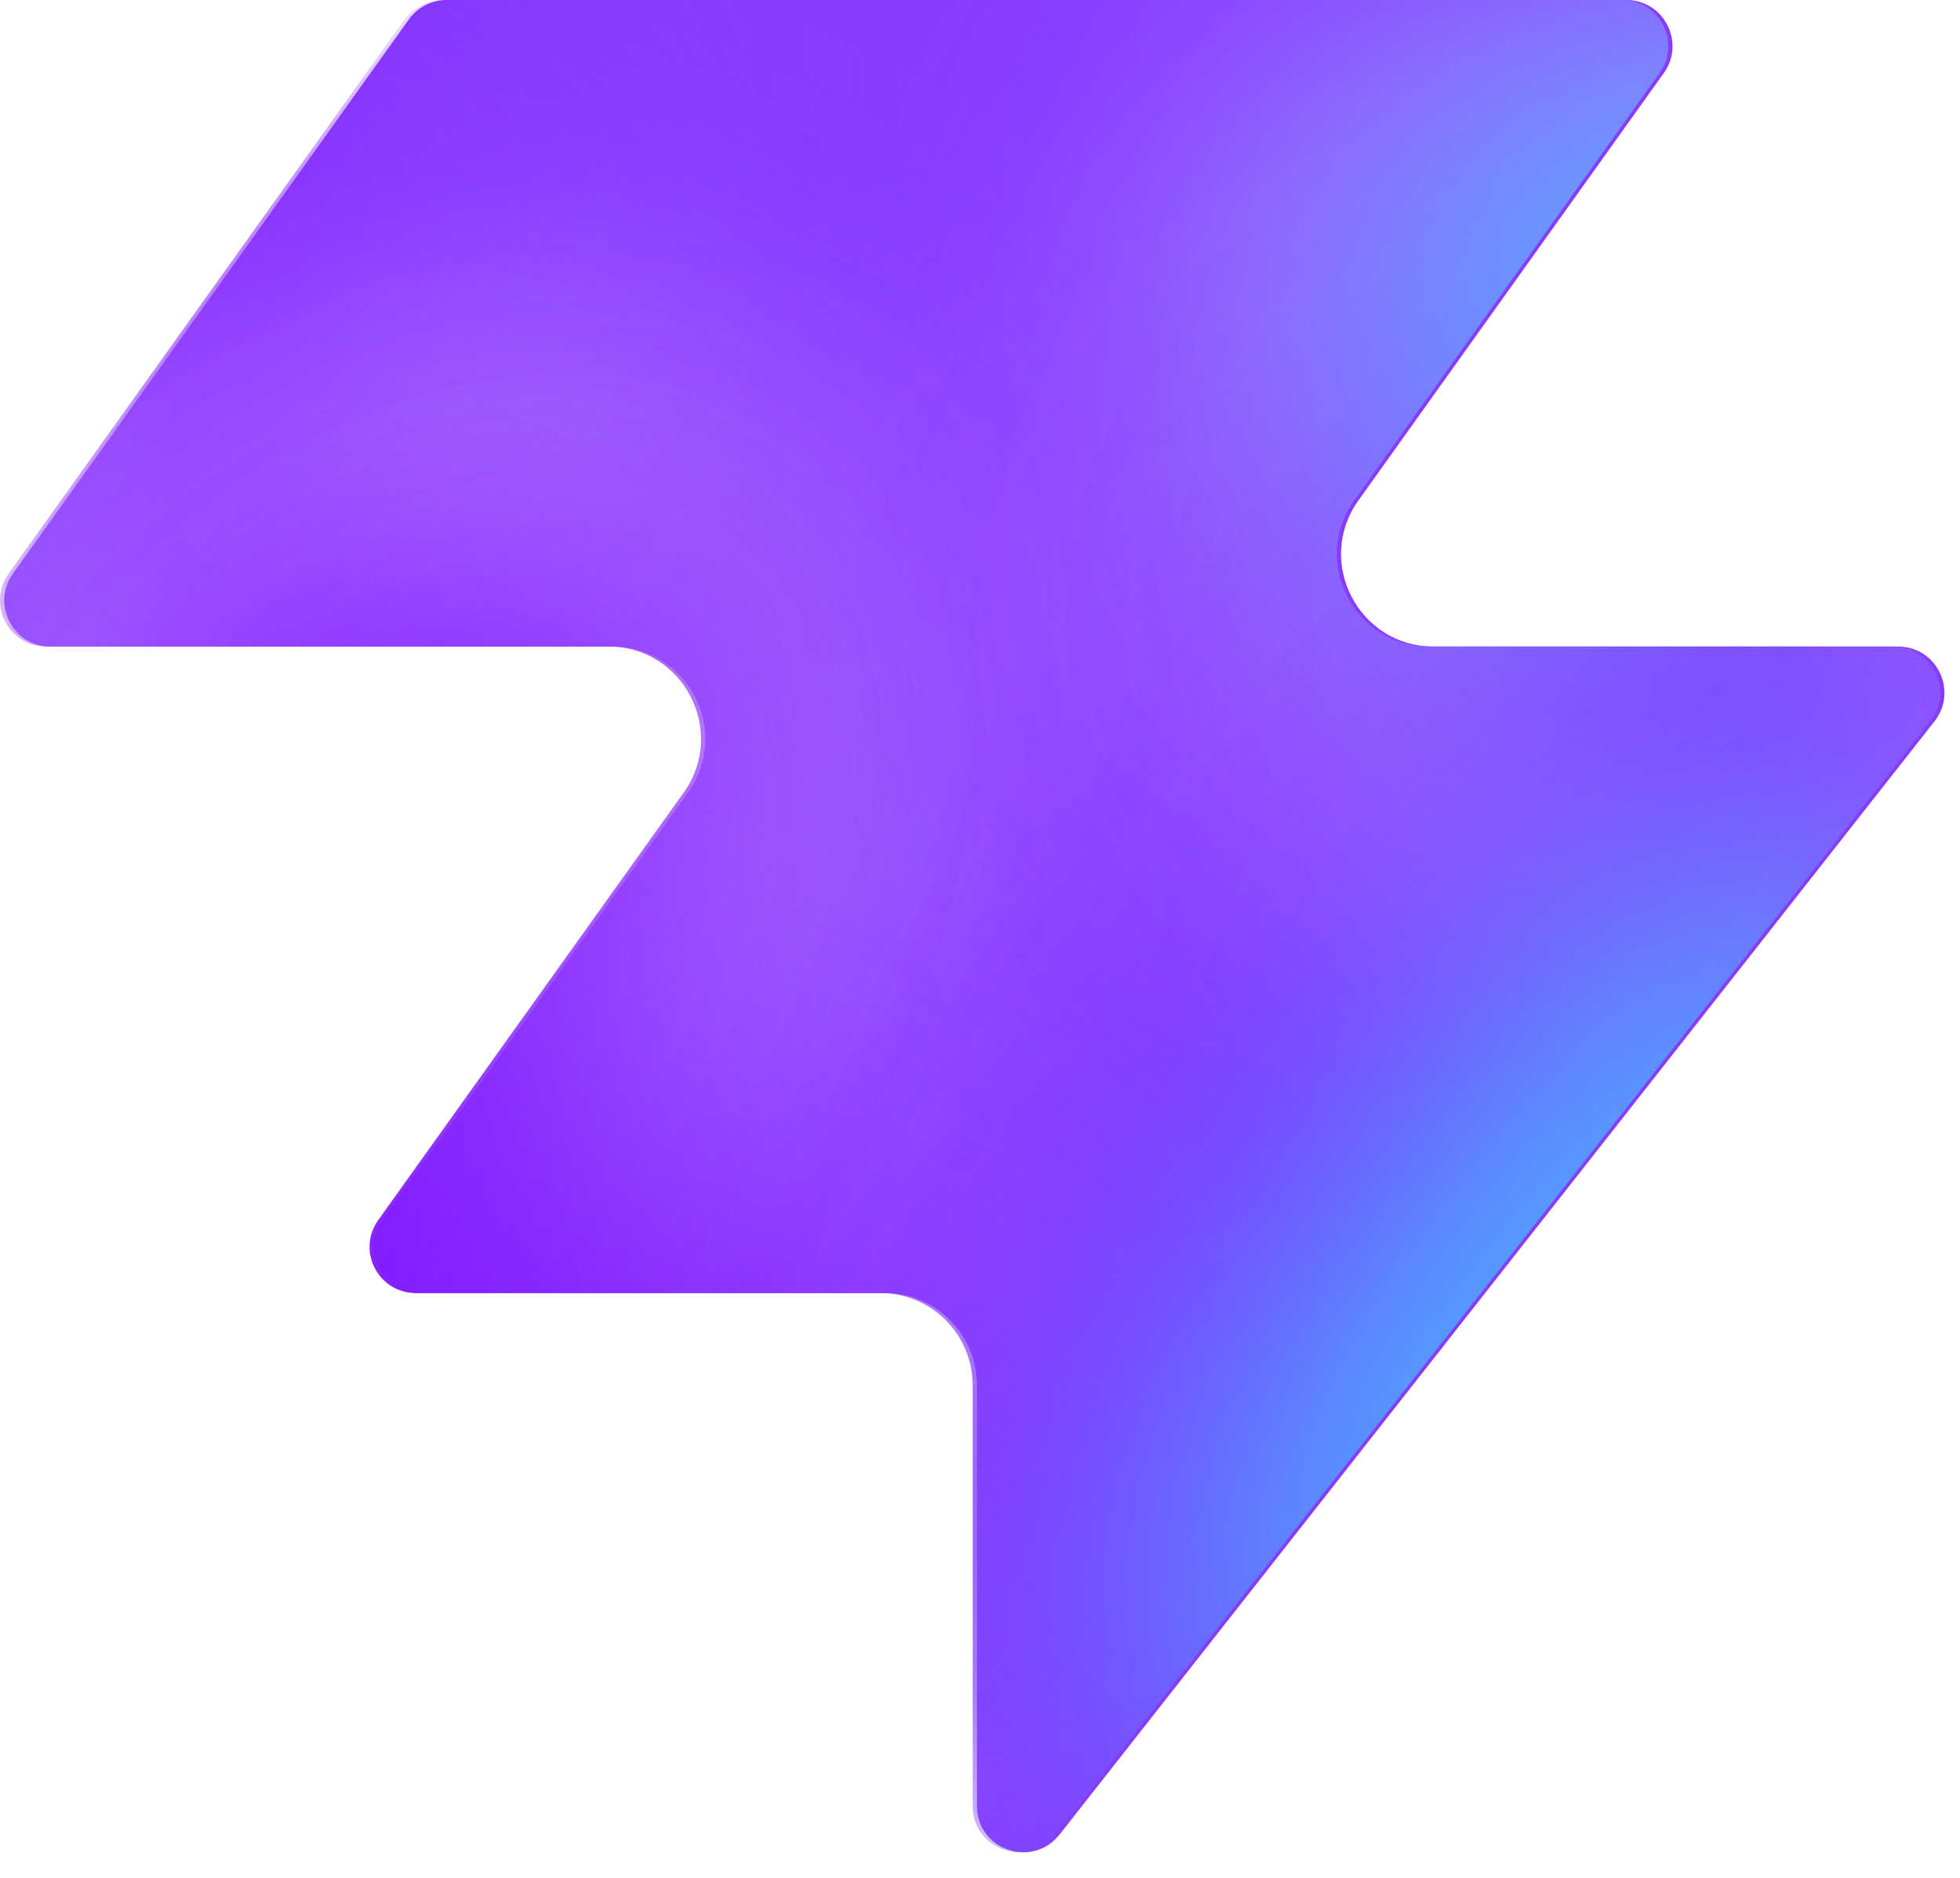
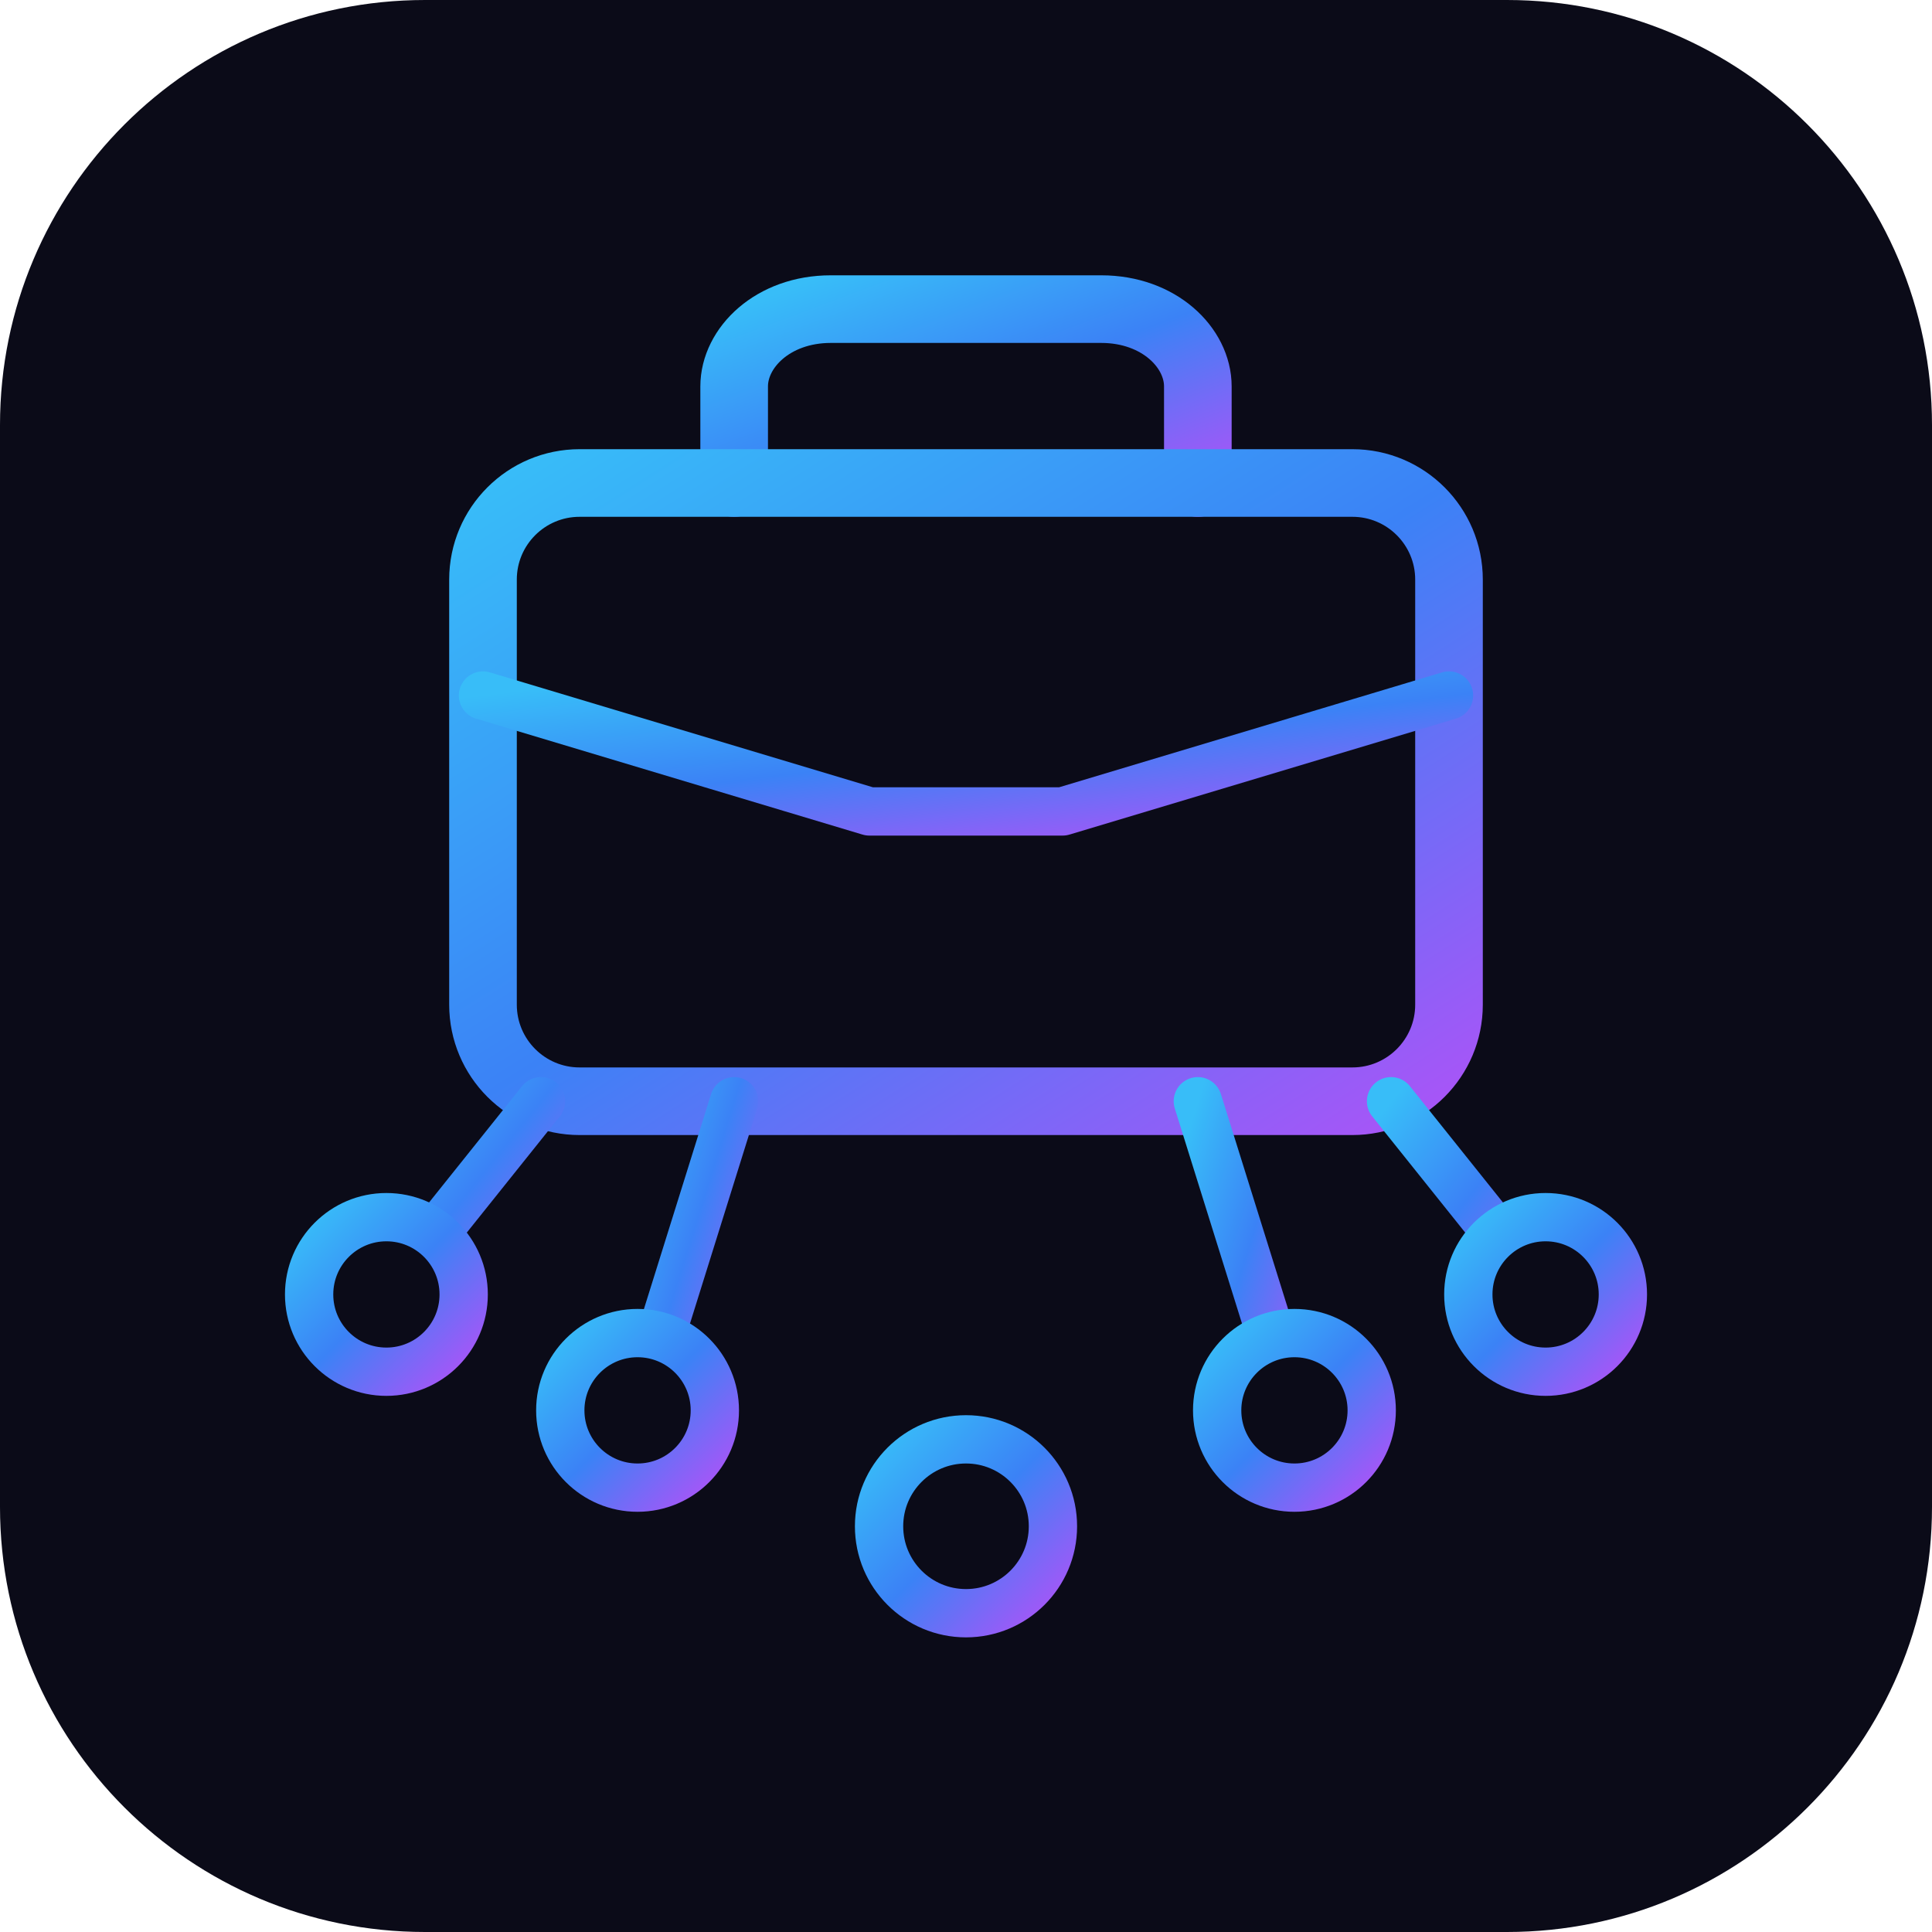
- <svg xmlns="http://www.w3.org/2000/svg" width="48" height="46" fill="none" viewBox="0 0 48 46">
-   <path fill="#863bff" d="M25.946 44.938c-.664.845-2.021.375-2.021-.698V33.937a2.26 2.26 0 0 0-2.262-2.262H10.287c-.92 0-1.456-1.04-.92-1.788l7.48-10.471c1.07-1.497 0-3.578-1.842-3.578H1.237c-.92 0-1.456-1.04-.92-1.788L10.013.474c.214-.297.556-.474.92-.474h28.894c.92 0 1.456 1.04.92 1.788l-7.48 10.471c-1.07 1.498 0 3.579 1.842 3.579h11.377c.943 0 1.473 1.088.89 1.83L25.947 44.94z" style="fill:#863bff;fill:color(display-p3 .525 .23 1);fill-opacity:1" />
-   <mask id="a" width="48" height="46" x="0" y="0" maskUnits="userSpaceOnUse" style="mask-type:alpha">
-     <path fill="#000" d="M25.842 44.938c-.664.844-2.021.375-2.021-.698V33.937a2.26 2.26 0 0 0-2.262-2.262H10.183c-.92 0-1.456-1.04-.92-1.788l7.48-10.471c1.07-1.498 0-3.579-1.842-3.579H1.133c-.92 0-1.456-1.04-.92-1.787L9.91.473c.214-.297.556-.474.92-.474h28.894c.92 0 1.456 1.04.92 1.788l-7.48 10.471c-1.07 1.498 0 3.578 1.842 3.578h11.377c.943 0 1.473 1.088.89 1.832L25.843 44.94z" style="fill:#000;fill-opacity:1" />
-   </mask>
-   <g mask="url(#a)">
-     <g filter="url(#b)">
-       <ellipse cx="5.508" cy="14.704" fill="#ede6ff" rx="5.508" ry="14.704" style="fill:#ede6ff;fill:color(display-p3 .927 .903 1);fill-opacity:1" transform="matrix(.00324 1 1 -.00324 -4.47 31.516)" />
-     </g>
-     <g filter="url(#c)">
-       <ellipse cx="10.399" cy="29.851" fill="#ede6ff" rx="10.399" ry="29.851" style="fill:#ede6ff;fill:color(display-p3 .927 .903 1);fill-opacity:1" transform="matrix(.00324 1 1 -.00324 -39.328 7.883)" />
-     </g>
-     <g filter="url(#d)">
-       <ellipse cx="5.508" cy="30.487" fill="#7e14ff" rx="5.508" ry="30.487" style="fill:#7e14ff;fill:color(display-p3 .492 .077 1);fill-opacity:1" transform="rotate(89.814 -25.913 -14.639)scale(1 -1)" />
-     </g>
-     <g filter="url(#e)">
-       <ellipse cx="5.508" cy="30.599" fill="#7e14ff" rx="5.508" ry="30.599" style="fill:#7e14ff;fill:color(display-p3 .492 .077 1);fill-opacity:1" transform="rotate(89.814 -32.644 -3.334)scale(1 -1)" />
-     </g>
-     <g filter="url(#f)">
-       <ellipse cx="5.508" cy="30.599" fill="#7e14ff" rx="5.508" ry="30.599" style="fill:#7e14ff;fill:color(display-p3 .492 .077 1);fill-opacity:1" transform="matrix(.00324 1 1 -.00324 -34.34 30.47)" />
-     </g>
-     <g filter="url(#g)">
-       <ellipse cx="14.072" cy="22.078" fill="#ede6ff" rx="14.072" ry="22.078" style="fill:#ede6ff;fill:color(display-p3 .927 .903 1);fill-opacity:1" transform="rotate(93.35 24.506 48.493)scale(-1 1)" />
-     </g>
-     <g filter="url(#h)">
-       <ellipse cx="3.47" cy="21.501" fill="#7e14ff" rx="3.47" ry="21.501" style="fill:#7e14ff;fill:color(display-p3 .492 .077 1);fill-opacity:1" transform="rotate(89.009 28.708 47.59)scale(-1 1)" />
-     </g>
-     <g filter="url(#i)">
-       <ellipse cx="3.47" cy="21.501" fill="#7e14ff" rx="3.47" ry="21.501" style="fill:#7e14ff;fill:color(display-p3 .492 .077 1);fill-opacity:1" transform="rotate(89.009 28.708 47.59)scale(-1 1)" />
-     </g>
-     <g filter="url(#j)">
-       <ellipse cx=".387" cy="8.972" fill="#7e14ff" rx="4.407" ry="29.108" style="fill:#7e14ff;fill:color(display-p3 .492 .077 1);fill-opacity:1" transform="rotate(39.51 .387 8.972)" />
-     </g>
-     <g filter="url(#k)">
-       <ellipse cx="47.523" cy="-6.092" fill="#7e14ff" rx="4.407" ry="29.108" style="fill:#7e14ff;fill:color(display-p3 .492 .077 1);fill-opacity:1" transform="rotate(37.892 47.523 -6.092)" />
-     </g>
-     <g filter="url(#l)">
-       <ellipse cx="41.412" cy="6.333" fill="#47bfff" rx="5.971" ry="9.665" style="fill:#47bfff;fill:color(display-p3 .28 .748 1);fill-opacity:1" transform="rotate(37.892 41.412 6.333)" />
-     </g>
-     <g filter="url(#m)">
-       <ellipse cx="-1.879" cy="38.332" fill="#7e14ff" rx="4.407" ry="29.108" style="fill:#7e14ff;fill:color(display-p3 .492 .077 1);fill-opacity:1" transform="rotate(37.892 -1.88 38.332)" />
-     </g>
-     <g filter="url(#n)">
-       <ellipse cx="-1.879" cy="38.332" fill="#7e14ff" rx="4.407" ry="29.108" style="fill:#7e14ff;fill:color(display-p3 .492 .077 1);fill-opacity:1" transform="rotate(37.892 -1.88 38.332)" />
-     </g>
-     <g filter="url(#o)">
-       <ellipse cx="35.651" cy="29.907" fill="#7e14ff" rx="4.407" ry="29.108" style="fill:#7e14ff;fill:color(display-p3 .492 .077 1);fill-opacity:1" transform="rotate(37.892 35.651 29.907)" />
-     </g>
-     <g filter="url(#p)">
-       <ellipse cx="38.418" cy="32.4" fill="#47bfff" rx="5.971" ry="15.297" style="fill:#47bfff;fill:color(display-p3 .28 .748 1);fill-opacity:1" transform="rotate(37.892 38.418 32.4)" />
-     </g>
+ <svg xmlns="http://www.w3.org/2000/svg" viewBox="0 0 100 100" width="100%" height="100%">
+   <defs>
+     <linearGradient id="fav-grad" x1="0%" y1="0%" x2="100%" y2="100%">
+       <stop offset="0%" stop-color="#38bdf8" />
+       <stop offset="50%" stop-color="#3b82f6" />
+       <stop offset="100%" stop-color="#a855f7" />
+     </linearGradient>
+   </defs>
+   <rect width="100" height="100" rx="22" fill="#0b0b18" />
+   <g stroke="url(#fav-grad)" stroke-linecap="round" stroke-linejoin="round" fill="none">
+     <path d="M 38 25 L 38 20 C 38 18, 40 16, 43 16 L 57 16 C 60 16, 62 18, 62 20 L 62 25" stroke-width="3.5" />
+     <rect x="25" y="25" width="50" height="32" rx="5" stroke-width="3.5" />
+     <path d="M 25 36 L 45 42 L 55 42 L 75 36" stroke-width="2.5" />
+     <line x1="43" y1="41" x2="43" y2="44" stroke-width="2" />
+     <line x1="57" y1="41" x2="57" y2="44" stroke-width="2" />
+     <line x1="28" y1="57" x2="20" y2="67" stroke-width="2.5" />
+     <line x1="38" y1="57" x2="33" y2="73" stroke-width="2.5" />
+     <line x1="50" y1="57" x2="50" y2="79" stroke-width="2.5" />
+     <line x1="62" y1="57" x2="67" y2="73" stroke-width="2.5" />
+     <line x1="72" y1="57" x2="80" y2="67" stroke-width="2.5" />
+     <circle cx="20" cy="67" r="4" stroke-width="2.5" fill="#0b0b18" />
+     <circle cx="33" cy="73" r="4" stroke-width="2.5" fill="#0b0b18" />
+     <circle cx="50" cy="79" r="4.5" stroke-width="2.5" fill="#0b0b18" />
+     <circle cx="67" cy="73" r="4" stroke-width="2.5" fill="#0b0b18" />
+     <circle cx="80" cy="67" r="4" stroke-width="2.5" fill="#0b0b18" />
  </g>
-   <defs>
-     <filter id="b" width="60.045" height="41.654" x="-19.77" y="16.149" color-interpolation-filters="sRGB" filterUnits="userSpaceOnUse">
-       <feFlood flood-opacity="0" result="BackgroundImageFix" />
-       <feBlend in="SourceGraphic" in2="BackgroundImageFix" result="shape" />
-       <feGaussianBlur result="effect1_foregroundBlur_2002_17158" stdDeviation="7.659" />
-     </filter>
-     <filter id="c" width="90.34" height="51.437" x="-54.613" y="-7.533" color-interpolation-filters="sRGB" filterUnits="userSpaceOnUse">
-       <feFlood flood-opacity="0" result="BackgroundImageFix" />
-       <feBlend in="SourceGraphic" in2="BackgroundImageFix" result="shape" />
-       <feGaussianBlur result="effect1_foregroundBlur_2002_17158" stdDeviation="7.659" />
-     </filter>
-     <filter id="d" width="79.355" height="29.4" x="-49.64" y="2.03" color-interpolation-filters="sRGB" filterUnits="userSpaceOnUse">
-       <feFlood flood-opacity="0" result="BackgroundImageFix" />
-       <feBlend in="SourceGraphic" in2="BackgroundImageFix" result="shape" />
-       <feGaussianBlur result="effect1_foregroundBlur_2002_17158" stdDeviation="4.596" />
-     </filter>
-     <filter id="e" width="79.579" height="29.4" x="-45.045" y="20.029" color-interpolation-filters="sRGB" filterUnits="userSpaceOnUse">
-       <feFlood flood-opacity="0" result="BackgroundImageFix" />
-       <feBlend in="SourceGraphic" in2="BackgroundImageFix" result="shape" />
-       <feGaussianBlur result="effect1_foregroundBlur_2002_17158" stdDeviation="4.596" />
-     </filter>
-     <filter id="f" width="79.579" height="29.4" x="-43.513" y="21.178" color-interpolation-filters="sRGB" filterUnits="userSpaceOnUse">
-       <feFlood flood-opacity="0" result="BackgroundImageFix" />
-       <feBlend in="SourceGraphic" in2="BackgroundImageFix" result="shape" />
-       <feGaussianBlur result="effect1_foregroundBlur_2002_17158" stdDeviation="4.596" />
-     </filter>
-     <filter id="g" width="74.749" height="58.852" x="15.756" y="-17.901" color-interpolation-filters="sRGB" filterUnits="userSpaceOnUse">
-       <feFlood flood-opacity="0" result="BackgroundImageFix" />
-       <feBlend in="SourceGraphic" in2="BackgroundImageFix" result="shape" />
-       <feGaussianBlur result="effect1_foregroundBlur_2002_17158" stdDeviation="7.659" />
-     </filter>
-     <filter id="h" width="61.377" height="25.362" x="23.548" y="2.284" color-interpolation-filters="sRGB" filterUnits="userSpaceOnUse">
-       <feFlood flood-opacity="0" result="BackgroundImageFix" />
-       <feBlend in="SourceGraphic" in2="BackgroundImageFix" result="shape" />
-       <feGaussianBlur result="effect1_foregroundBlur_2002_17158" stdDeviation="4.596" />
-     </filter>
-     <filter id="i" width="61.377" height="25.362" x="23.548" y="2.284" color-interpolation-filters="sRGB" filterUnits="userSpaceOnUse">
-       <feFlood flood-opacity="0" result="BackgroundImageFix" />
-       <feBlend in="SourceGraphic" in2="BackgroundImageFix" result="shape" />
-       <feGaussianBlur result="effect1_foregroundBlur_2002_17158" stdDeviation="4.596" />
-     </filter>
-     <filter id="j" width="56.045" height="63.649" x="-27.636" y="-22.853" color-interpolation-filters="sRGB" filterUnits="userSpaceOnUse">
-       <feFlood flood-opacity="0" result="BackgroundImageFix" />
-       <feBlend in="SourceGraphic" in2="BackgroundImageFix" result="shape" />
-       <feGaussianBlur result="effect1_foregroundBlur_2002_17158" stdDeviation="4.596" />
-     </filter>
-     <filter id="k" width="54.814" height="64.646" x="20.116" y="-38.415" color-interpolation-filters="sRGB" filterUnits="userSpaceOnUse">
-       <feFlood flood-opacity="0" result="BackgroundImageFix" />
-       <feBlend in="SourceGraphic" in2="BackgroundImageFix" result="shape" />
-       <feGaussianBlur result="effect1_foregroundBlur_2002_17158" stdDeviation="4.596" />
-     </filter>
-     <filter id="l" width="33.541" height="35.313" x="24.641" y="-11.323" color-interpolation-filters="sRGB" filterUnits="userSpaceOnUse">
-       <feFlood flood-opacity="0" result="BackgroundImageFix" />
-       <feBlend in="SourceGraphic" in2="BackgroundImageFix" result="shape" />
-       <feGaussianBlur result="effect1_foregroundBlur_2002_17158" stdDeviation="4.596" />
-     </filter>
-     <filter id="m" width="54.814" height="64.646" x="-29.286" y="6.009" color-interpolation-filters="sRGB" filterUnits="userSpaceOnUse">
-       <feFlood flood-opacity="0" result="BackgroundImageFix" />
-       <feBlend in="SourceGraphic" in2="BackgroundImageFix" result="shape" />
-       <feGaussianBlur result="effect1_foregroundBlur_2002_17158" stdDeviation="4.596" />
-     </filter>
-     <filter id="n" width="54.814" height="64.646" x="-29.286" y="6.009" color-interpolation-filters="sRGB" filterUnits="userSpaceOnUse">
-       <feFlood flood-opacity="0" result="BackgroundImageFix" />
-       <feBlend in="SourceGraphic" in2="BackgroundImageFix" result="shape" />
-       <feGaussianBlur result="effect1_foregroundBlur_2002_17158" stdDeviation="4.596" />
-     </filter>
-     <filter id="o" width="54.814" height="64.646" x="8.244" y="-2.416" color-interpolation-filters="sRGB" filterUnits="userSpaceOnUse">
-       <feFlood flood-opacity="0" result="BackgroundImageFix" />
-       <feBlend in="SourceGraphic" in2="BackgroundImageFix" result="shape" />
-       <feGaussianBlur result="effect1_foregroundBlur_2002_17158" stdDeviation="4.596" />
-     </filter>
-     <filter id="p" width="39.409" height="43.623" x="18.713" y="10.588" color-interpolation-filters="sRGB" filterUnits="userSpaceOnUse">
-       <feFlood flood-opacity="0" result="BackgroundImageFix" />
-       <feBlend in="SourceGraphic" in2="BackgroundImageFix" result="shape" />
-       <feGaussianBlur result="effect1_foregroundBlur_2002_17158" stdDeviation="4.596" />
-     </filter>
-   </defs>
</svg>
